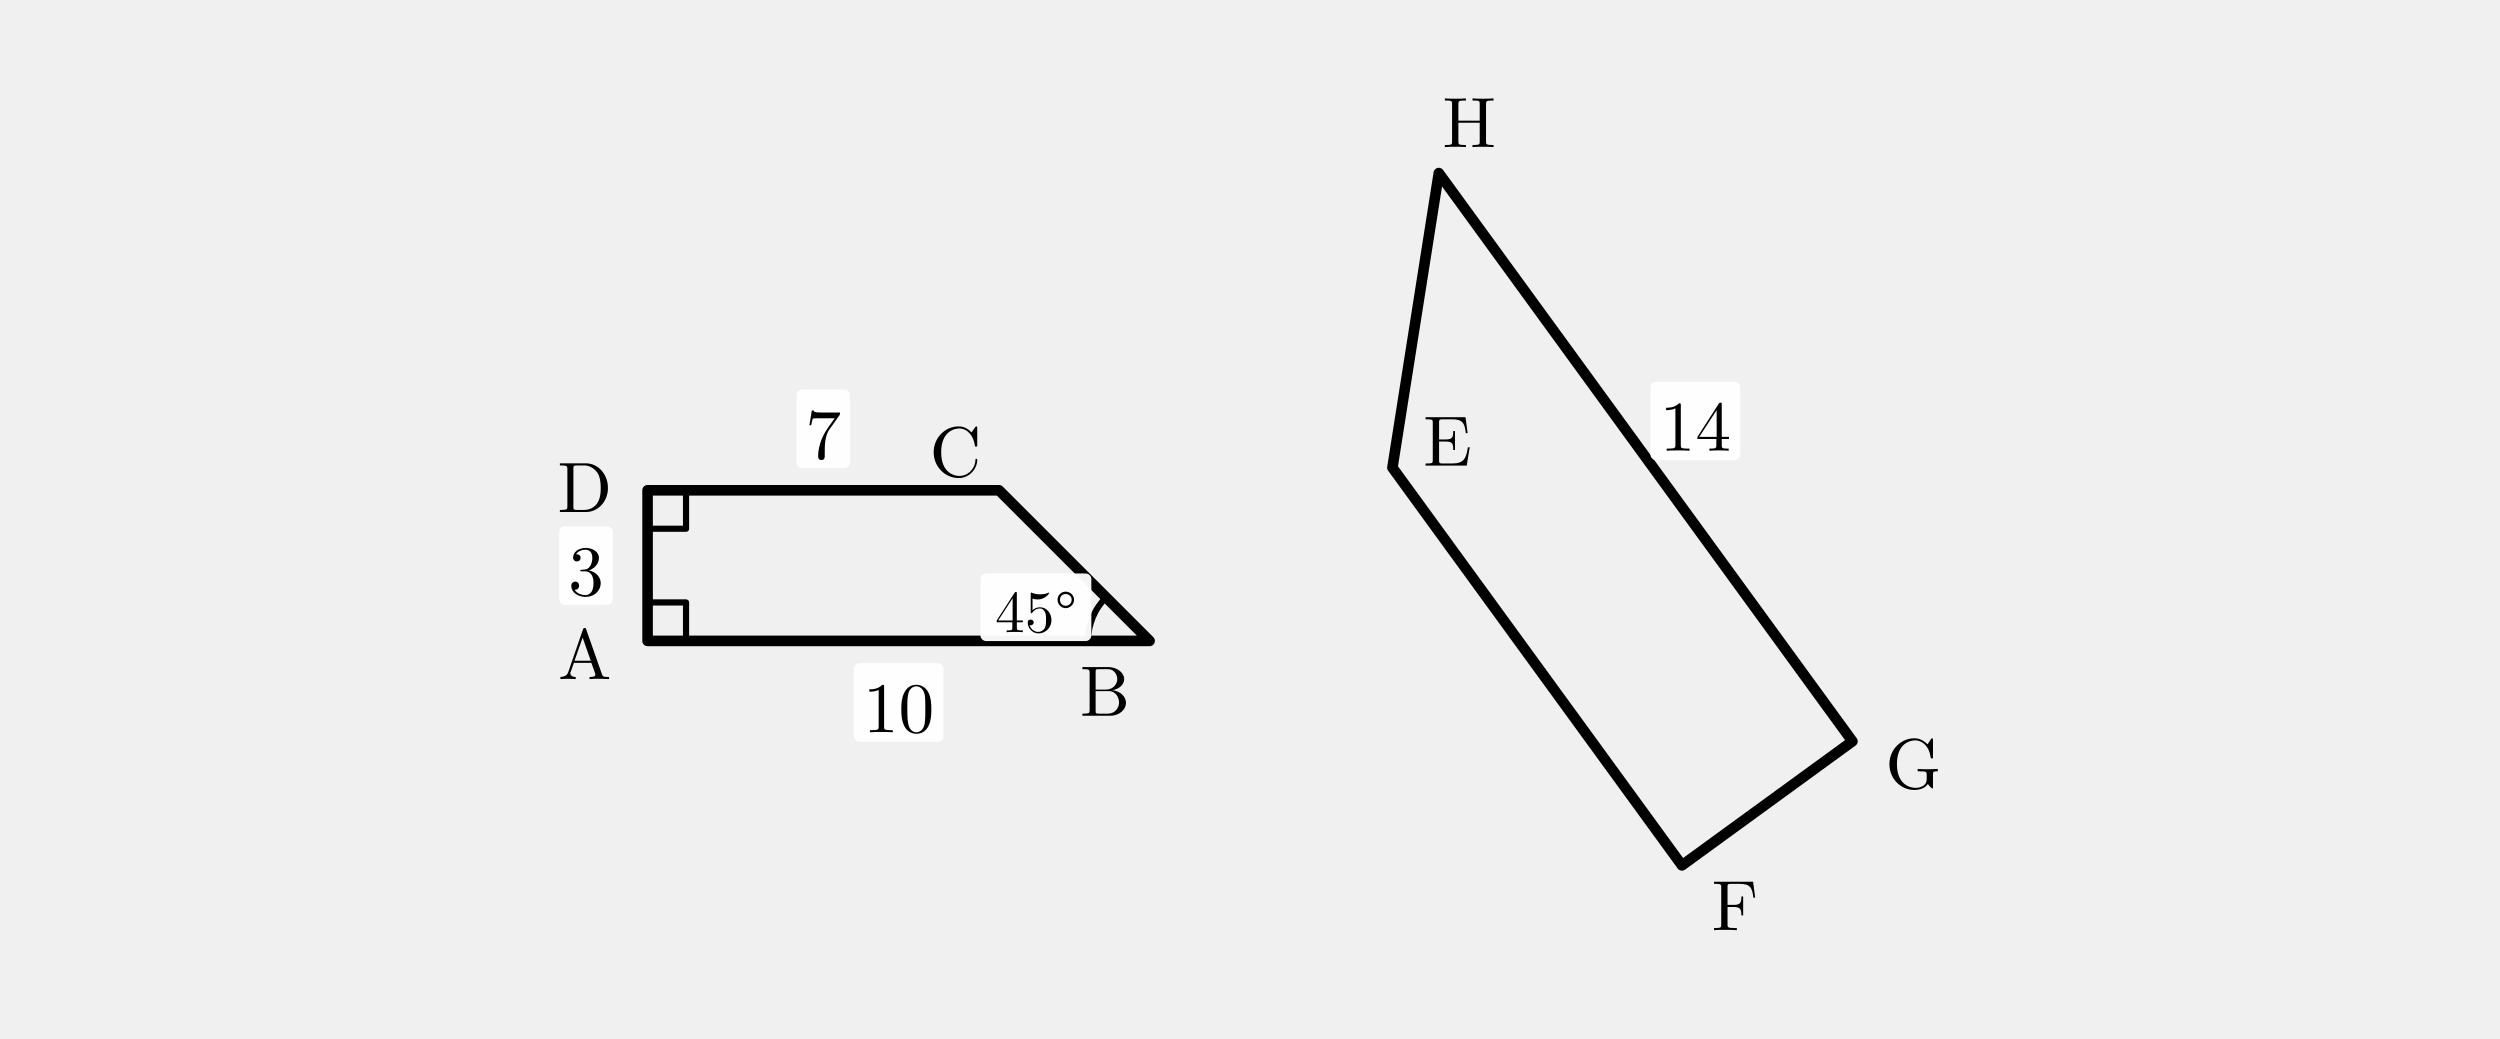
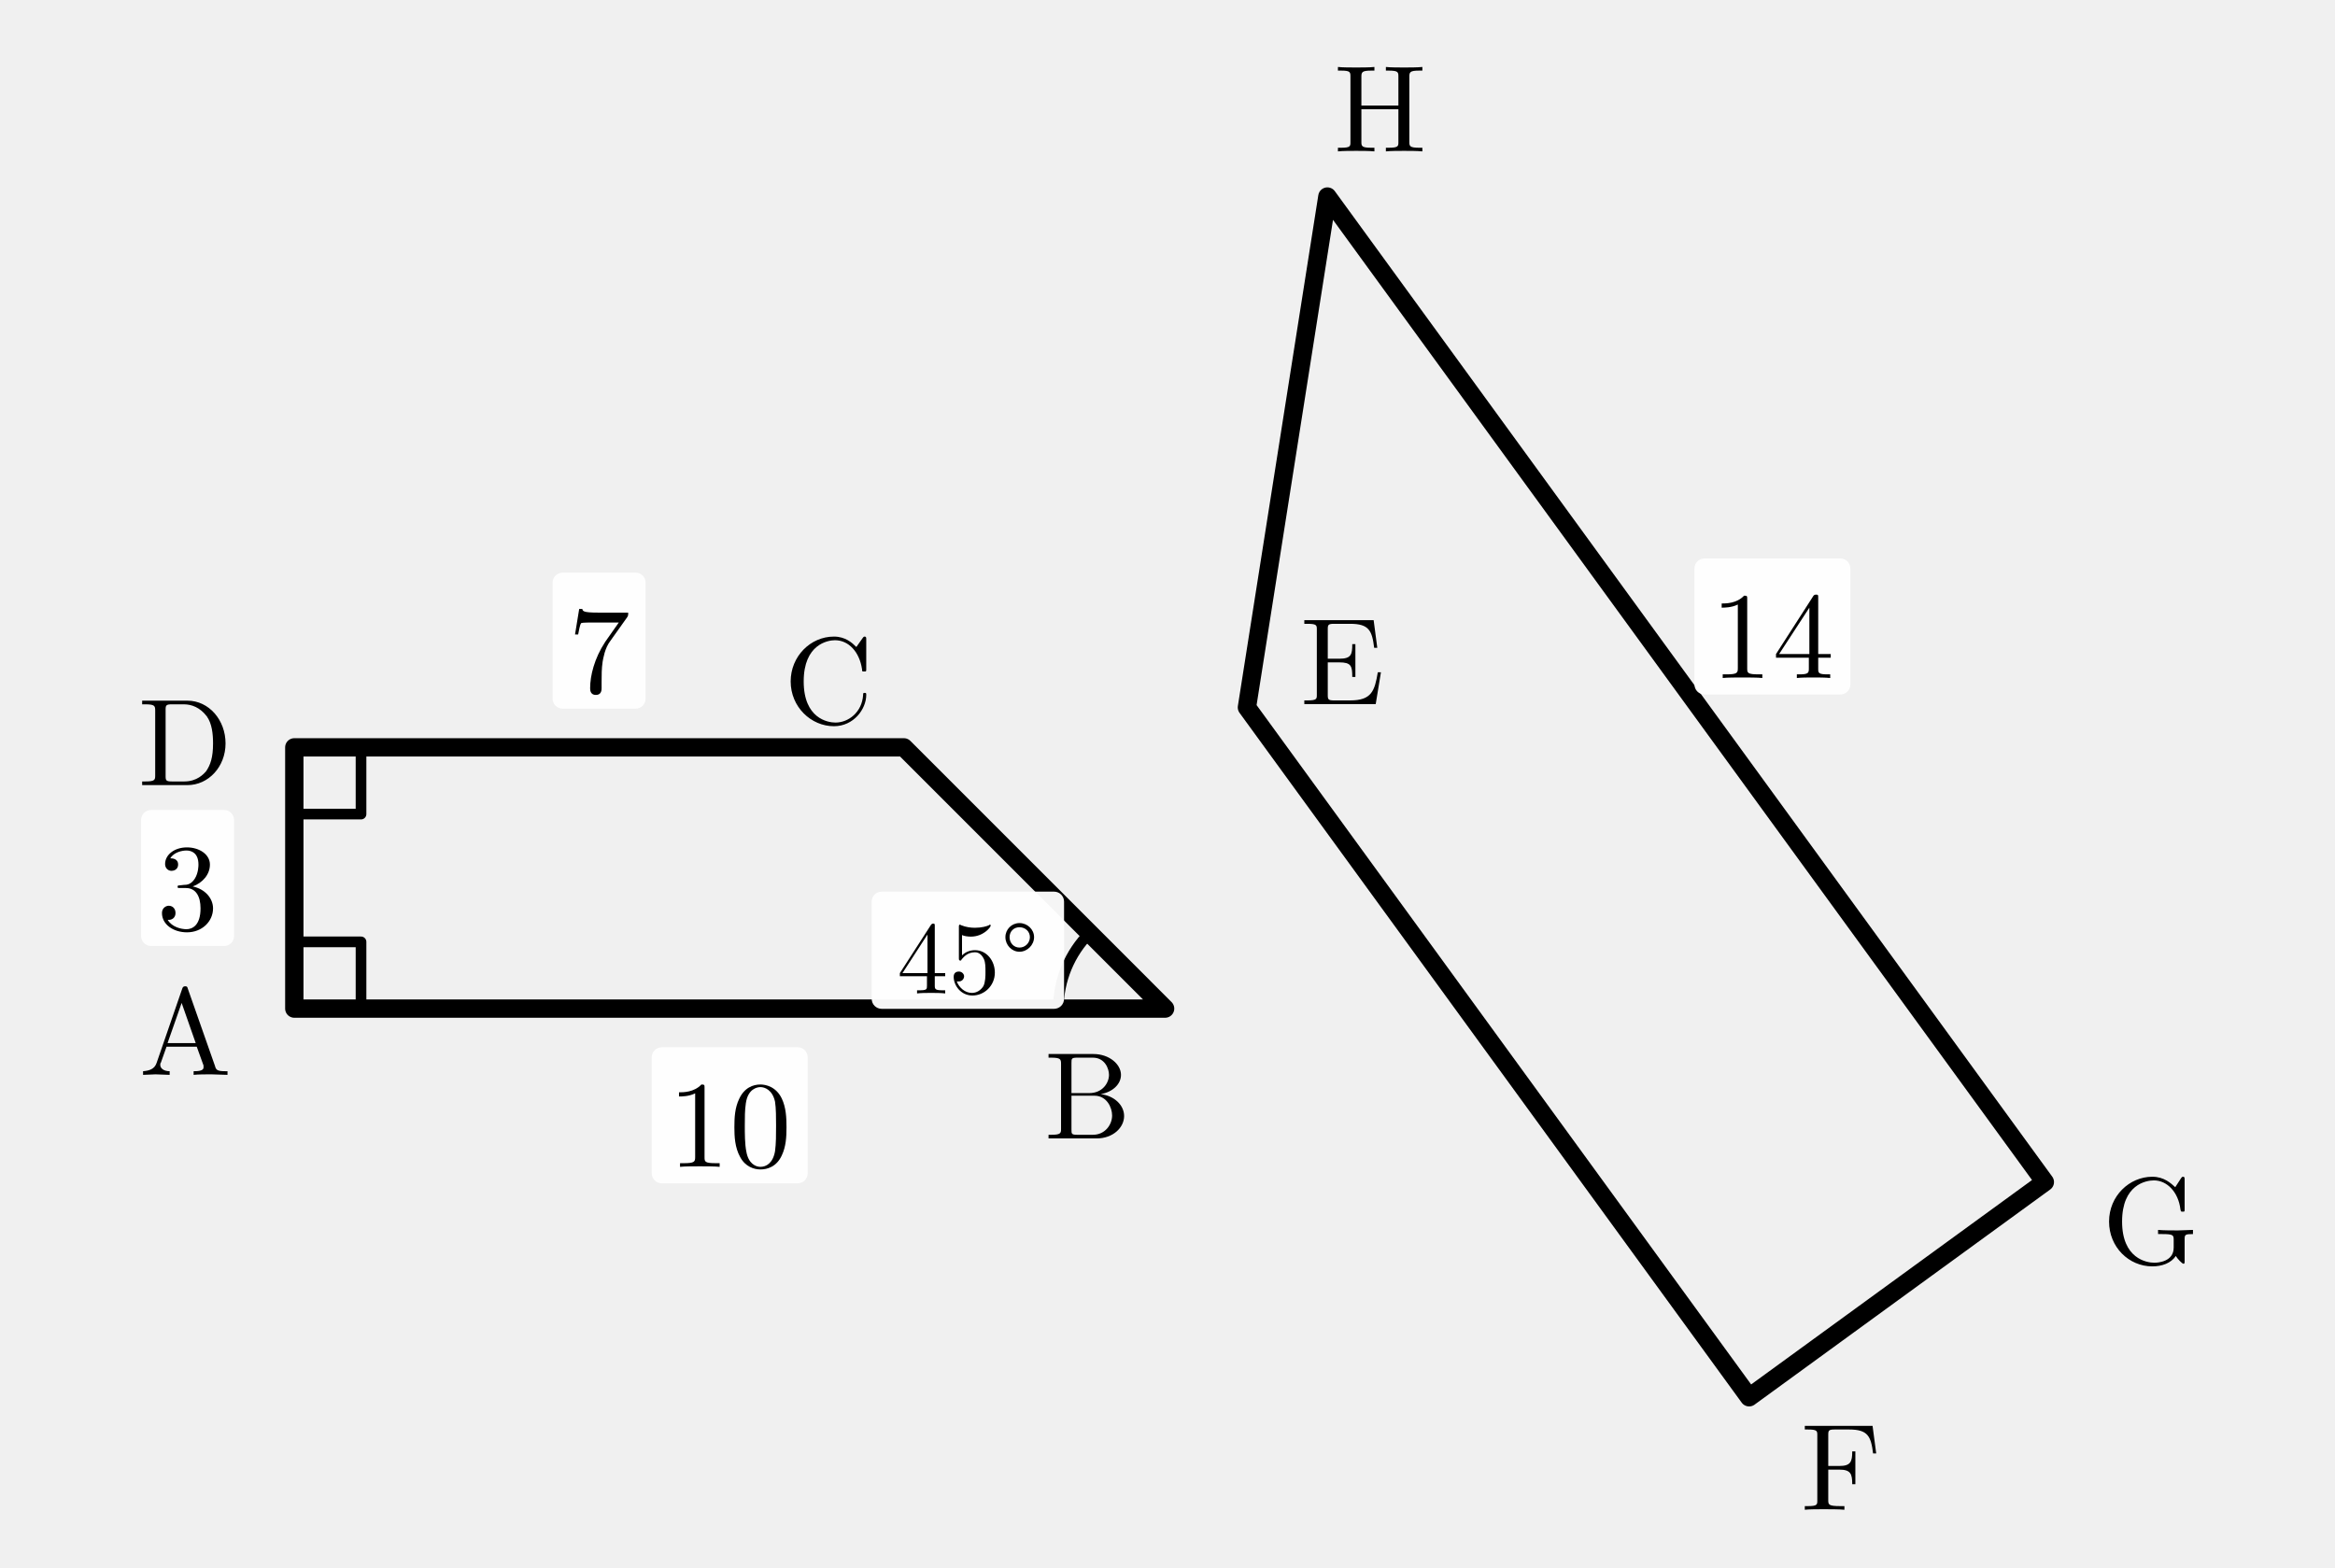
- <svg xmlns="http://www.w3.org/2000/svg" width="130mm" height="54mm" viewBox="0 0 130 54">
-   <defs>
-     <style>
+ <svg xmlns="http://www.w3.org/2000/svg" width="70mm" height="47mm" viewBox="0 0 70 47" version="1.1" id="svg54">
+   <defs id="defs6">
+     <style id="style4">
.main{stroke:#000;stroke-width:.55;fill:none;stroke-linecap:round;stroke-linejoin:round}
.thin{stroke:#000;stroke-width:.32;fill:none;stroke-linecap:round;stroke-linejoin:round}
.dash{stroke:#000;stroke-width:.32;fill:none;stroke-dasharray:1.2 1.4}
.label,.math-label,.angle-label,.frac-text{font-family:"CMU Serif","Computer Modern Serif","Latin Modern Roman","Times New Roman",serif;fill:#000;font-style:normal}
.label,.math-label{font-size:3.7px}.angle-label{font-size:3.1px}.var{font-style:italic}
.frac-text{font-size:2.9px}.frac-line{stroke:#000;stroke-width:.28}
.label-bg{fill:#fff;opacity:.96}.triangle-fill{fill:#ddd;stroke:none}
.note{font-family:"Noto Serif CJK JP","IPAexMincho",serif;font-size:3.4px;fill:#000}
</style>
  </defs>
-   <polygon class="main" points="33.674,33.327 59.779,33.327 51.948,25.495 33.674,25.495" />
-   <polygon class="main" points="96.326,38.548 74.818,9 72.406,24.317 87.461,45" />
-   <text class="label" x="30.403" y="33.763" text-anchor="middle" dominant-baseline="central">A</text>
-   <text class="label" x="57.455" y="35.669" text-anchor="middle" dominant-baseline="central">B</text>
-   <text class="label" x="49.685" y="23.233" text-anchor="middle" dominant-baseline="central">C</text>
-   <text class="label" x="30.401" y="25.08" text-anchor="middle" dominant-baseline="central">D</text>
-   <text class="label" x="99.5" y="39.448" text-anchor="middle" dominant-baseline="central">G</text>
-   <text class="label" x="76.396" y="6.102" text-anchor="middle" dominant-baseline="central">H</text>
-   <text class="label" x="75.263" y="22.665" text-anchor="middle" dominant-baseline="central">E</text>
-   <text class="label" x="90.213" y="46.821" text-anchor="middle" dominant-baseline="central">F</text>
-   <rect class="label-bg" x="44.39" y="34.488" width="4.674" height="4.078" rx=".3" />
-   <text class="math-label" x="46.727" y="36.527" text-anchor="middle" dominant-baseline="central">10</text>
-   <rect class="label-bg" x="41.418" y="20.256" width="2.787" height="4.078" rx=".3" />
-   <text class="math-label" x="42.811" y="22.295" text-anchor="middle" dominant-baseline="central">7</text>
-   <rect class="label-bg" x="29.081" y="27.372" width="2.787" height="4.078" rx=".3" />
-   <text class="math-label" x="30.474" y="29.411" text-anchor="middle" dominant-baseline="central">3</text>
-   <rect class="label-bg" x="85.822" y="19.852" width="4.674" height="4.078" rx=".3" />
-   <text class="math-label" x="88.159" y="21.891" text-anchor="middle" dominant-baseline="central">14</text>
-   <path class="thin" d="M 56.579 33.327 A 3.2 3.2 0 0 1 57.516 31.064" />
-   <rect class="label-bg" x="50.983" y="29.821" width="5.767" height="3.514" rx=".3" />
-   <text class="angle-label" x="53.866" y="31.578" text-anchor="middle" dominant-baseline="central">45°</text>
-   <path class="thin" d="M 35.674 33.327 l 0 -2 l -2 0" />
-   <path class="thin" d="M 33.674 27.495 l 2 0 l 0 -2" />
+   <polygon class="main" points="33.674,33.327 59.779,33.327 51.948,25.495 33.674,25.495 " id="polygon8" transform="translate(-24.85103,-3.087375)" />
+   <polygon class="main" points="74.818,9 72.406,24.317 87.461,45 96.326,38.548 " id="polygon10" transform="translate(-35.02473,-3.107314)" />
+   <text class="label" x="5.552" y="30.676" text-anchor="middle" dominant-baseline="central" id="text12">A</text>
+   <text class="label" x="32.604" y="32.582" text-anchor="middle" dominant-baseline="central" id="text14">B</text>
+   <text class="label" x="24.834" y="20.145" text-anchor="middle" dominant-baseline="central" id="text16">C</text>
+   <text class="label" x="5.55" y="21.993" text-anchor="middle" dominant-baseline="central" id="text18">D</text>
+   <text class="label" x="64.476" y="36.341" text-anchor="middle" dominant-baseline="central" id="text20">G</text>
+   <text class="label" x="41.371" y="2.994" text-anchor="middle" dominant-baseline="central" id="text22">H</text>
+   <text class="label" x="40.238" y="19.558" text-anchor="middle" dominant-baseline="central" id="text24">E</text>
+   <text class="label" x="55.188" y="43.714" text-anchor="middle" dominant-baseline="central" id="text26">F</text>
+   <rect class="label-bg" x="19.539" y="31.4" width="4.674" height="4.078" rx="0.3" id="rect28" ry="0.3" />
+   <text class="math-label" x="21.876" y="33.439" text-anchor="middle" dominant-baseline="central" id="text30">10</text>
+   <rect class="label-bg" x="16.567" y="17.169" width="2.787" height="4.078" rx="0.3" id="rect32" ry="0.3" />
+   <text class="math-label" x="17.96" y="19.208" text-anchor="middle" dominant-baseline="central" id="text34">7</text>
+   <rect class="label-bg" x="4.23" y="24.285" width="2.787" height="4.078" rx="0.3" id="rect36" ry="0.3" />
+   <text class="math-label" x="5.623" y="26.324" text-anchor="middle" dominant-baseline="central" id="text38">3</text>
+   <rect class="label-bg" x="50.797" y="16.744" width="4.674" height="4.078" rx="0.3" id="rect40" ry="0.3" />
+   <text class="math-label" x="53.134" y="18.783" text-anchor="middle" dominant-baseline="central" id="text42">14</text>
+   <path class="thin" d="m 31.728,30.239 a 3.2,3.2 0 0 1 0.937,-2.263" id="path44" />
+   <rect class="label-bg" x="26.132" y="26.733" width="5.767" height="3.514" rx="0.3" id="rect46" ry="0.3" />
+   <text class="angle-label" x="29.015" y="28.49" text-anchor="middle" dominant-baseline="central" id="text48">45°</text>
+   <path class="thin" d="m 10.823,30.239 v -2 H 8.823" id="path50" />
+   <path class="thin" d="m 8.823,24.408 h 2 v -2" id="path52" />
</svg>
